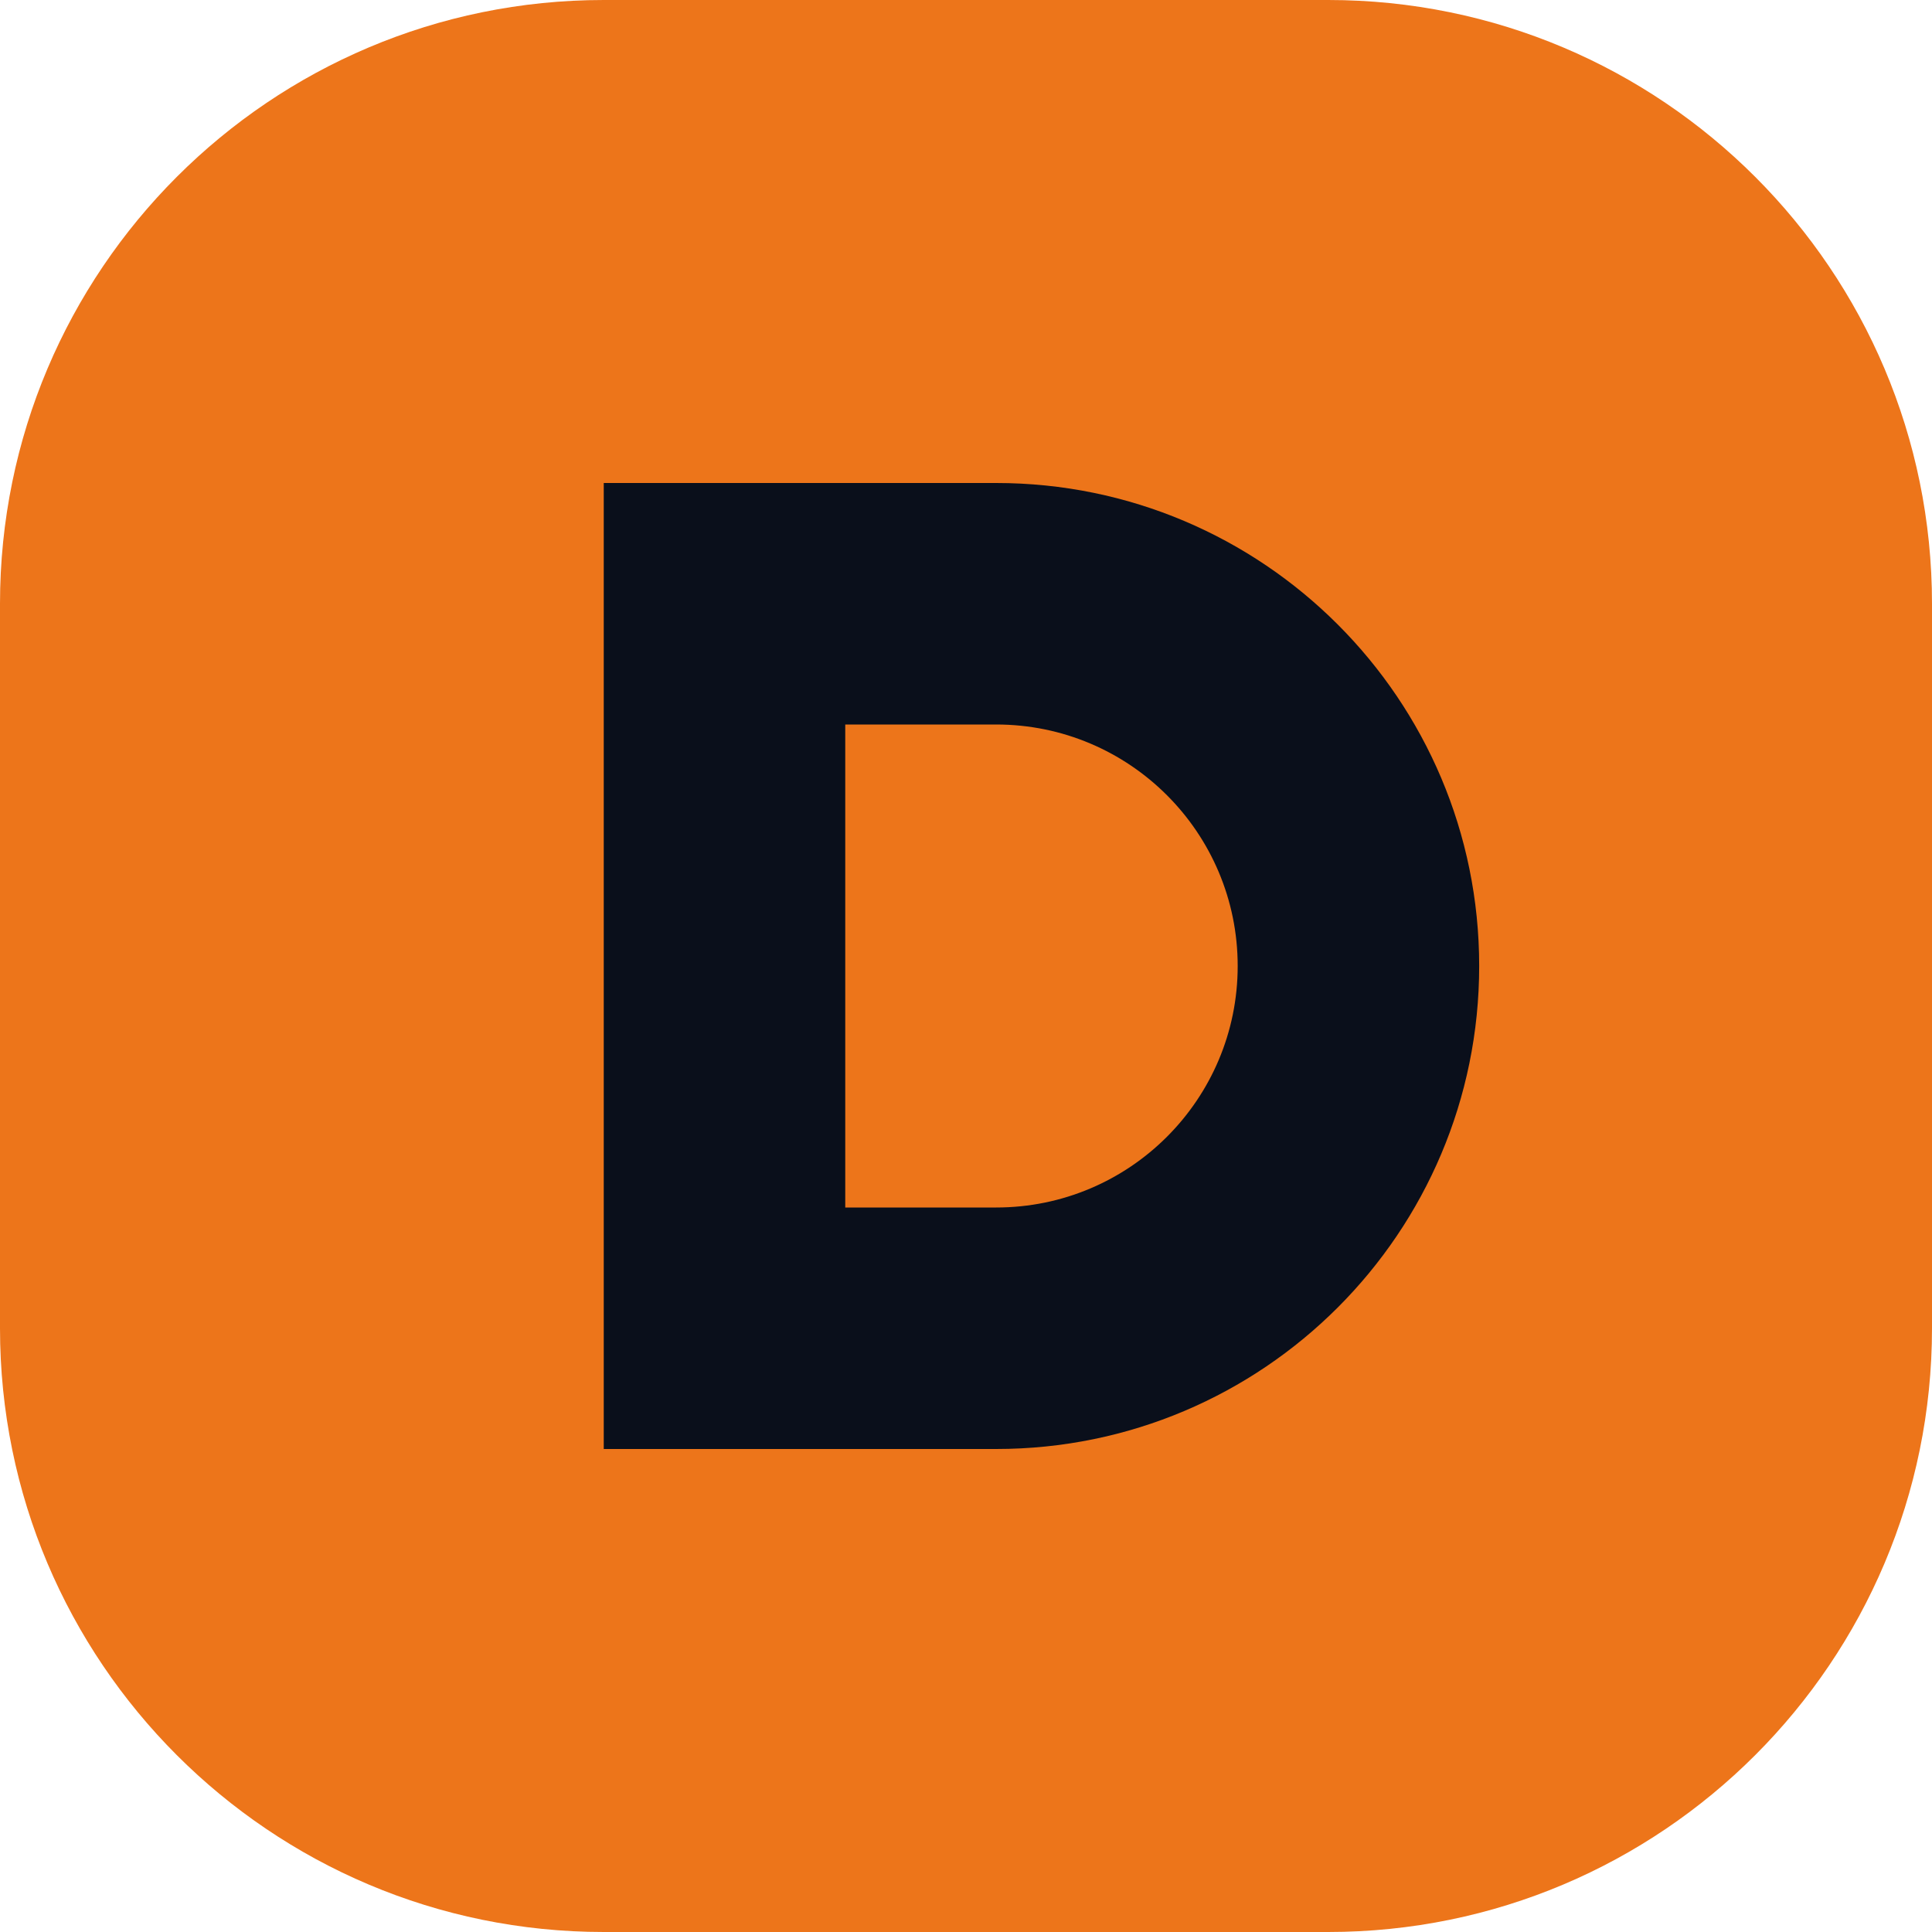
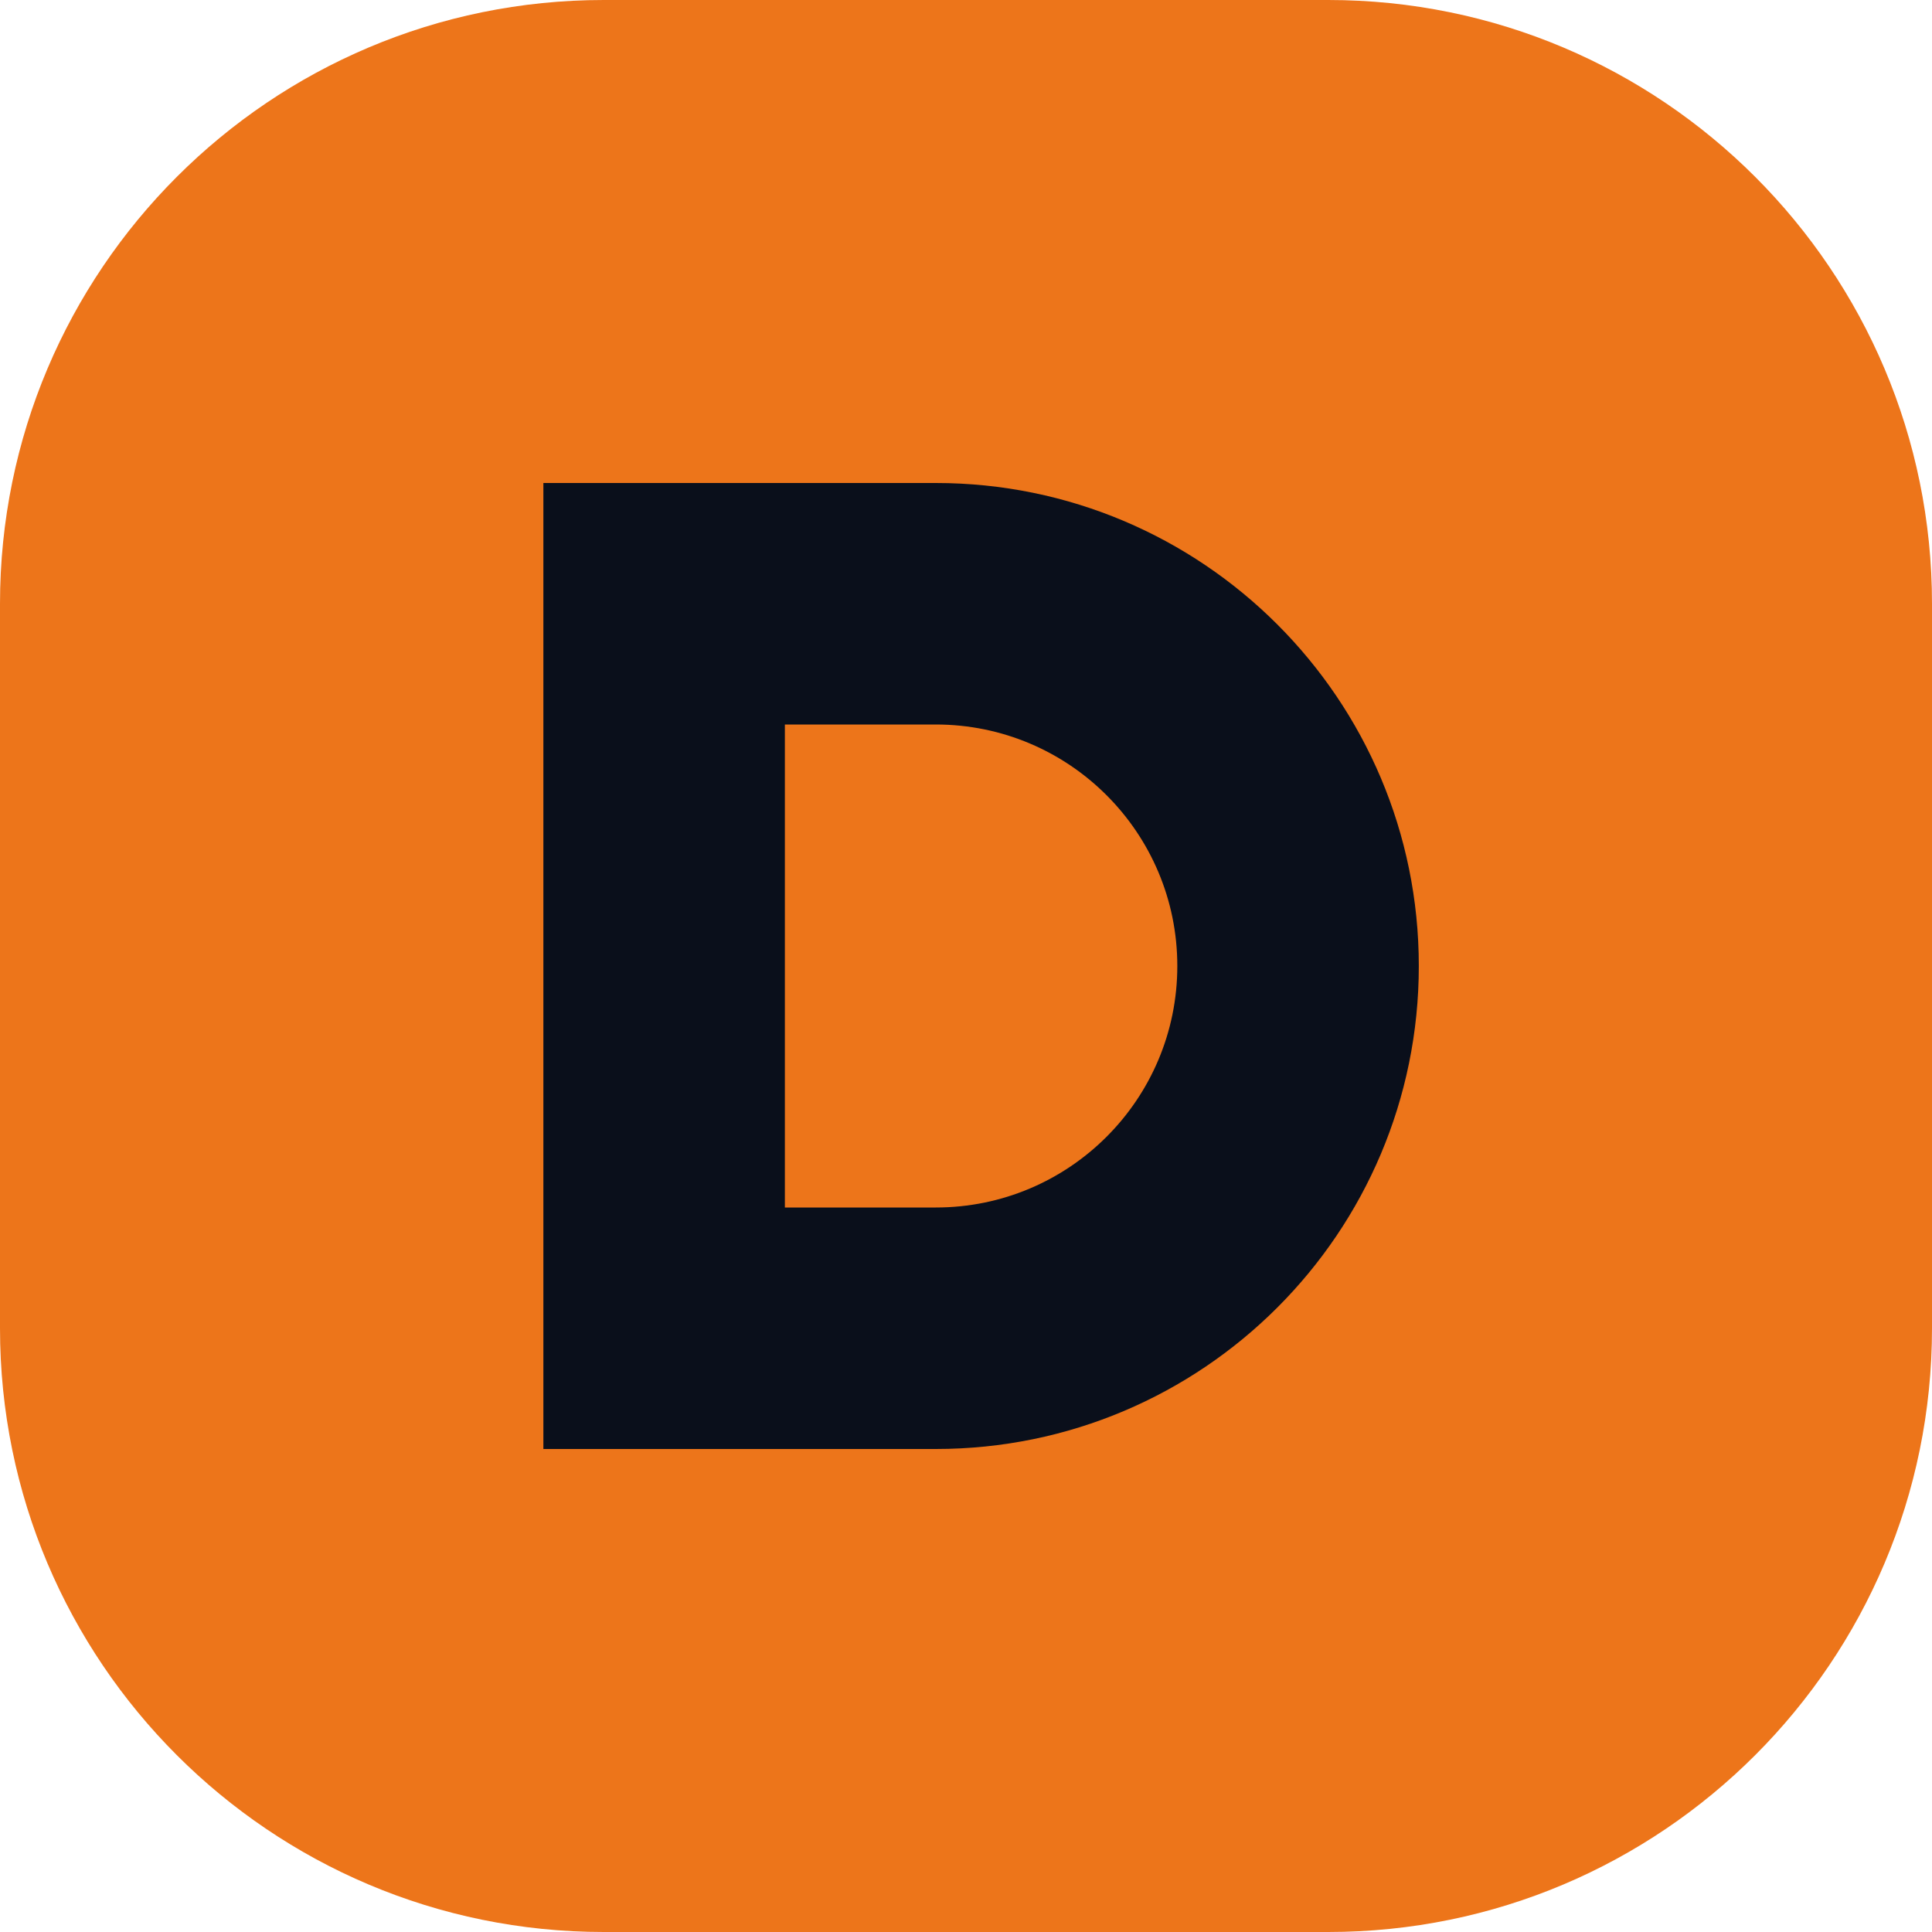
<svg xmlns="http://www.w3.org/2000/svg" viewBox="0 0 32 32">
  <rect width="32" height="32" rx="10" fill="#ed751a" />
-   <path fill="#0a0f1b" fill-rule="evenodd" d="M10 8h6.5a8 8 0 0 1 0 16H10zm4 4v8h2.5a4 4 0 0 0 0-8z" />
+   <path fill="#0a0f1b" fill-rule="evenodd" d="M9 8h6.5a8 8 0 0 1 0 16H9zm4 4v8h2.5a4 4 0 0 0 0-8z" />
</svg>
